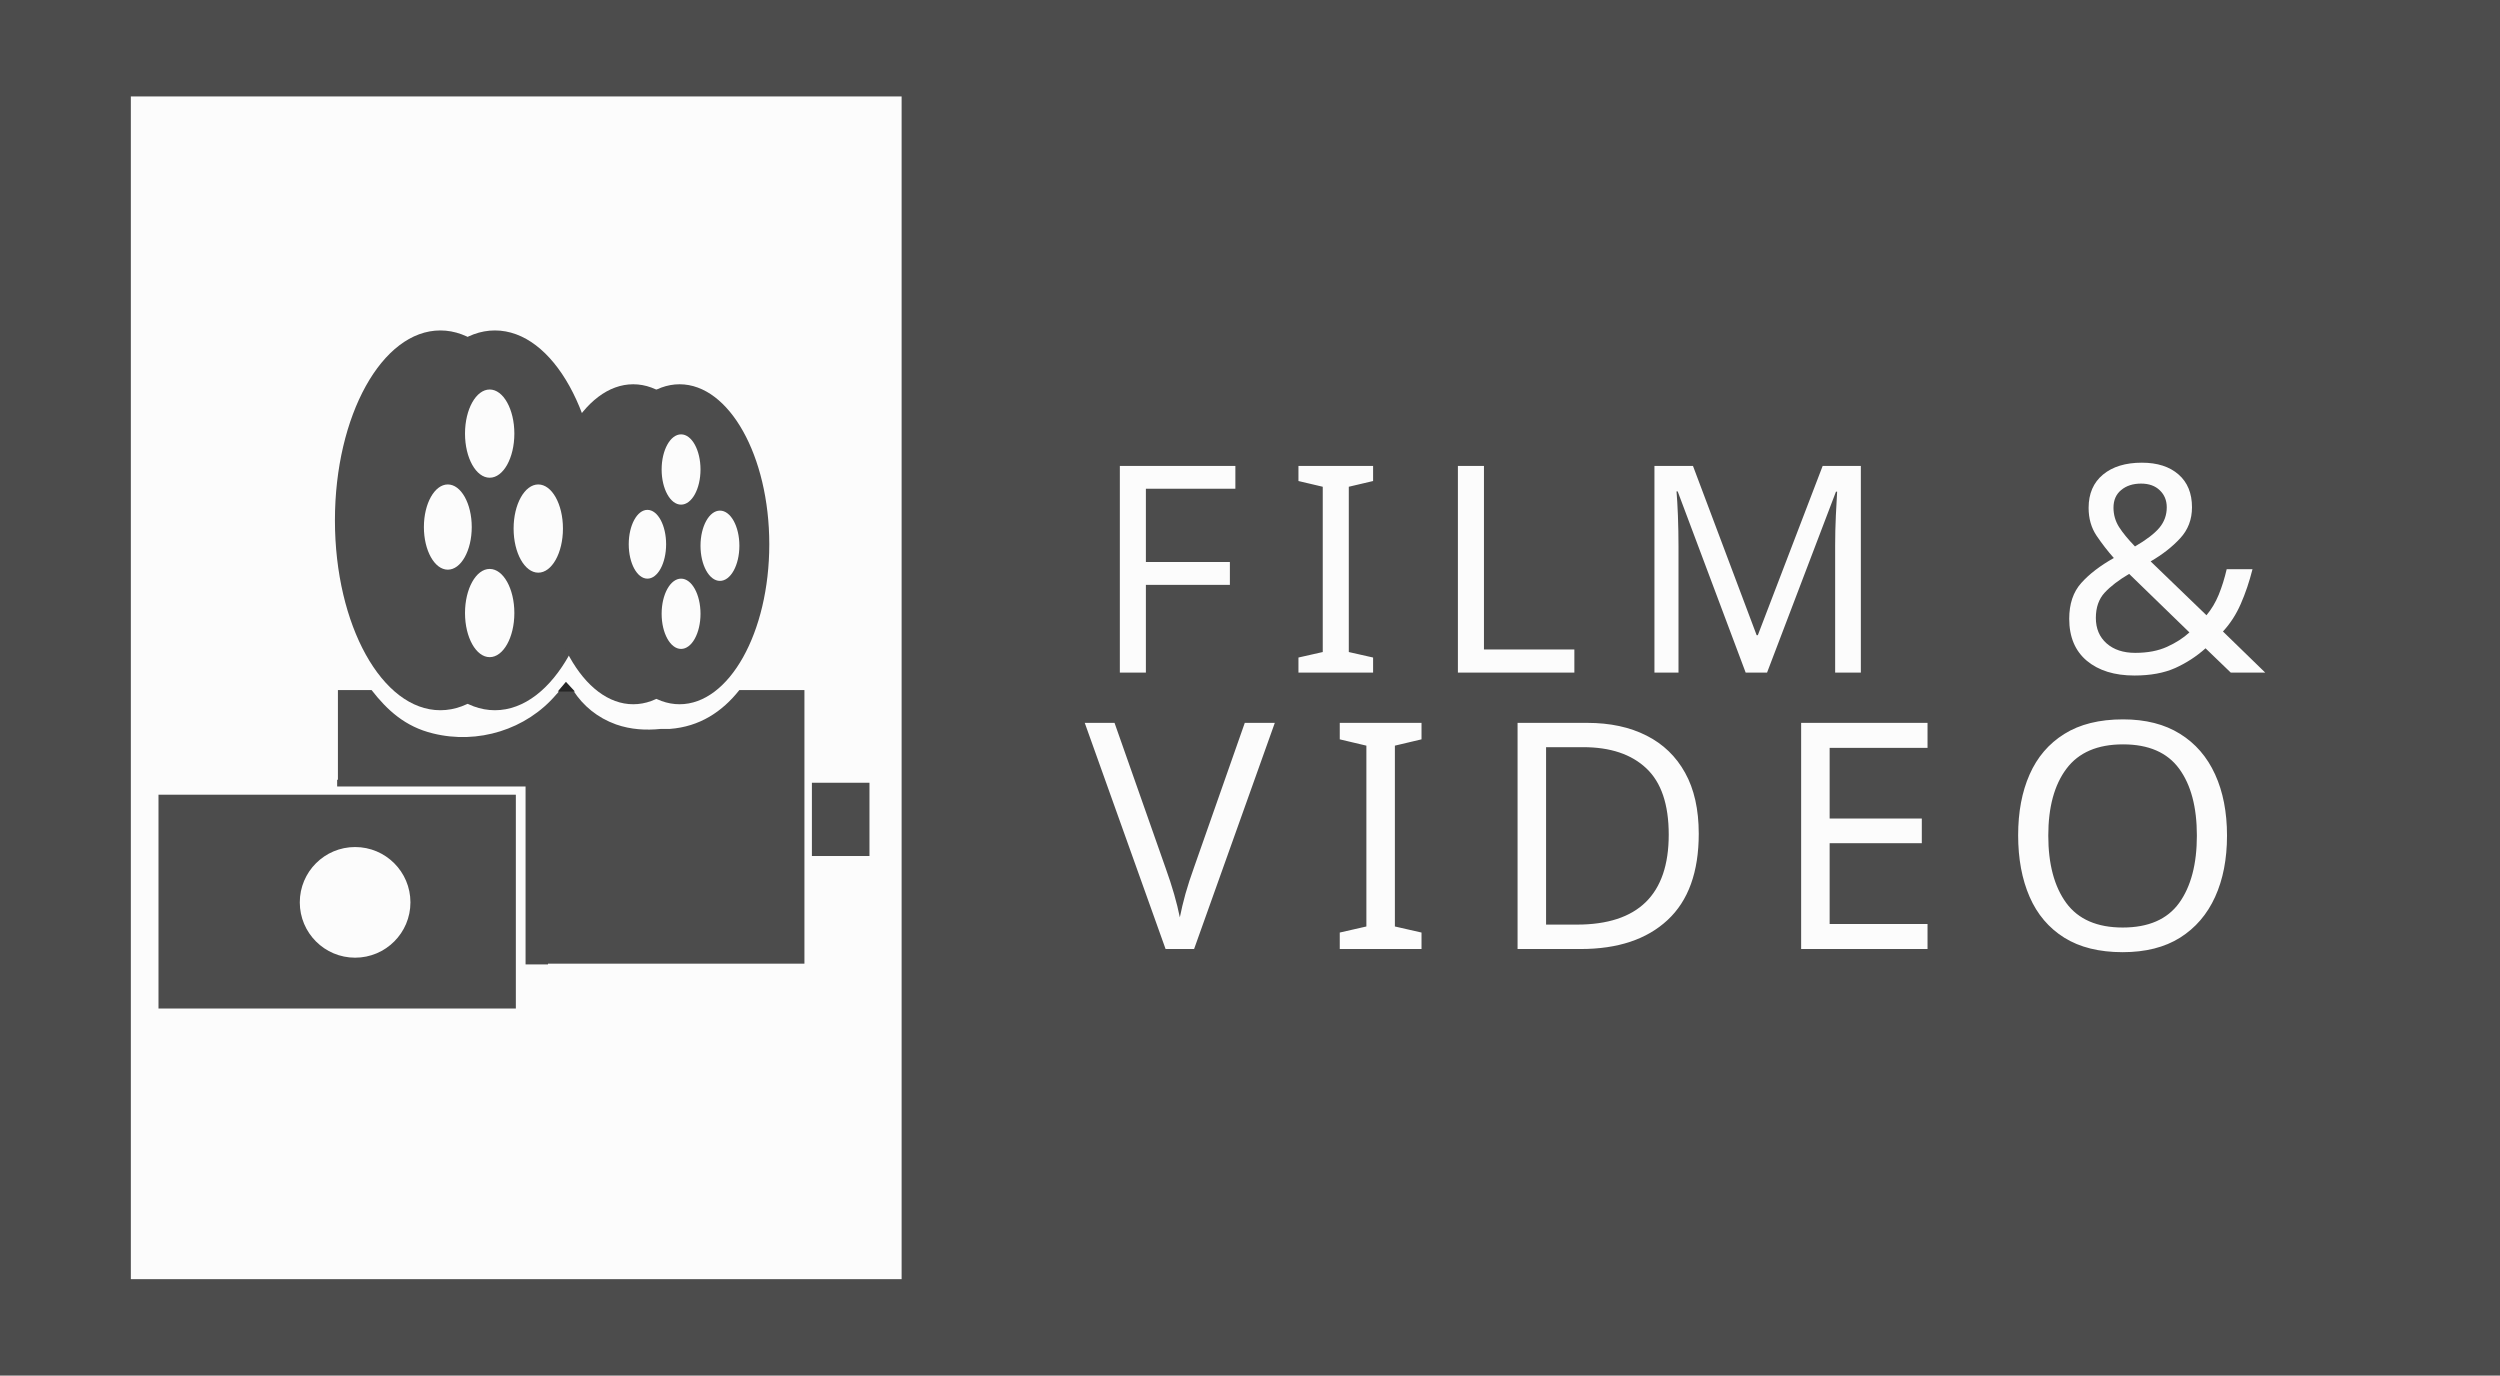
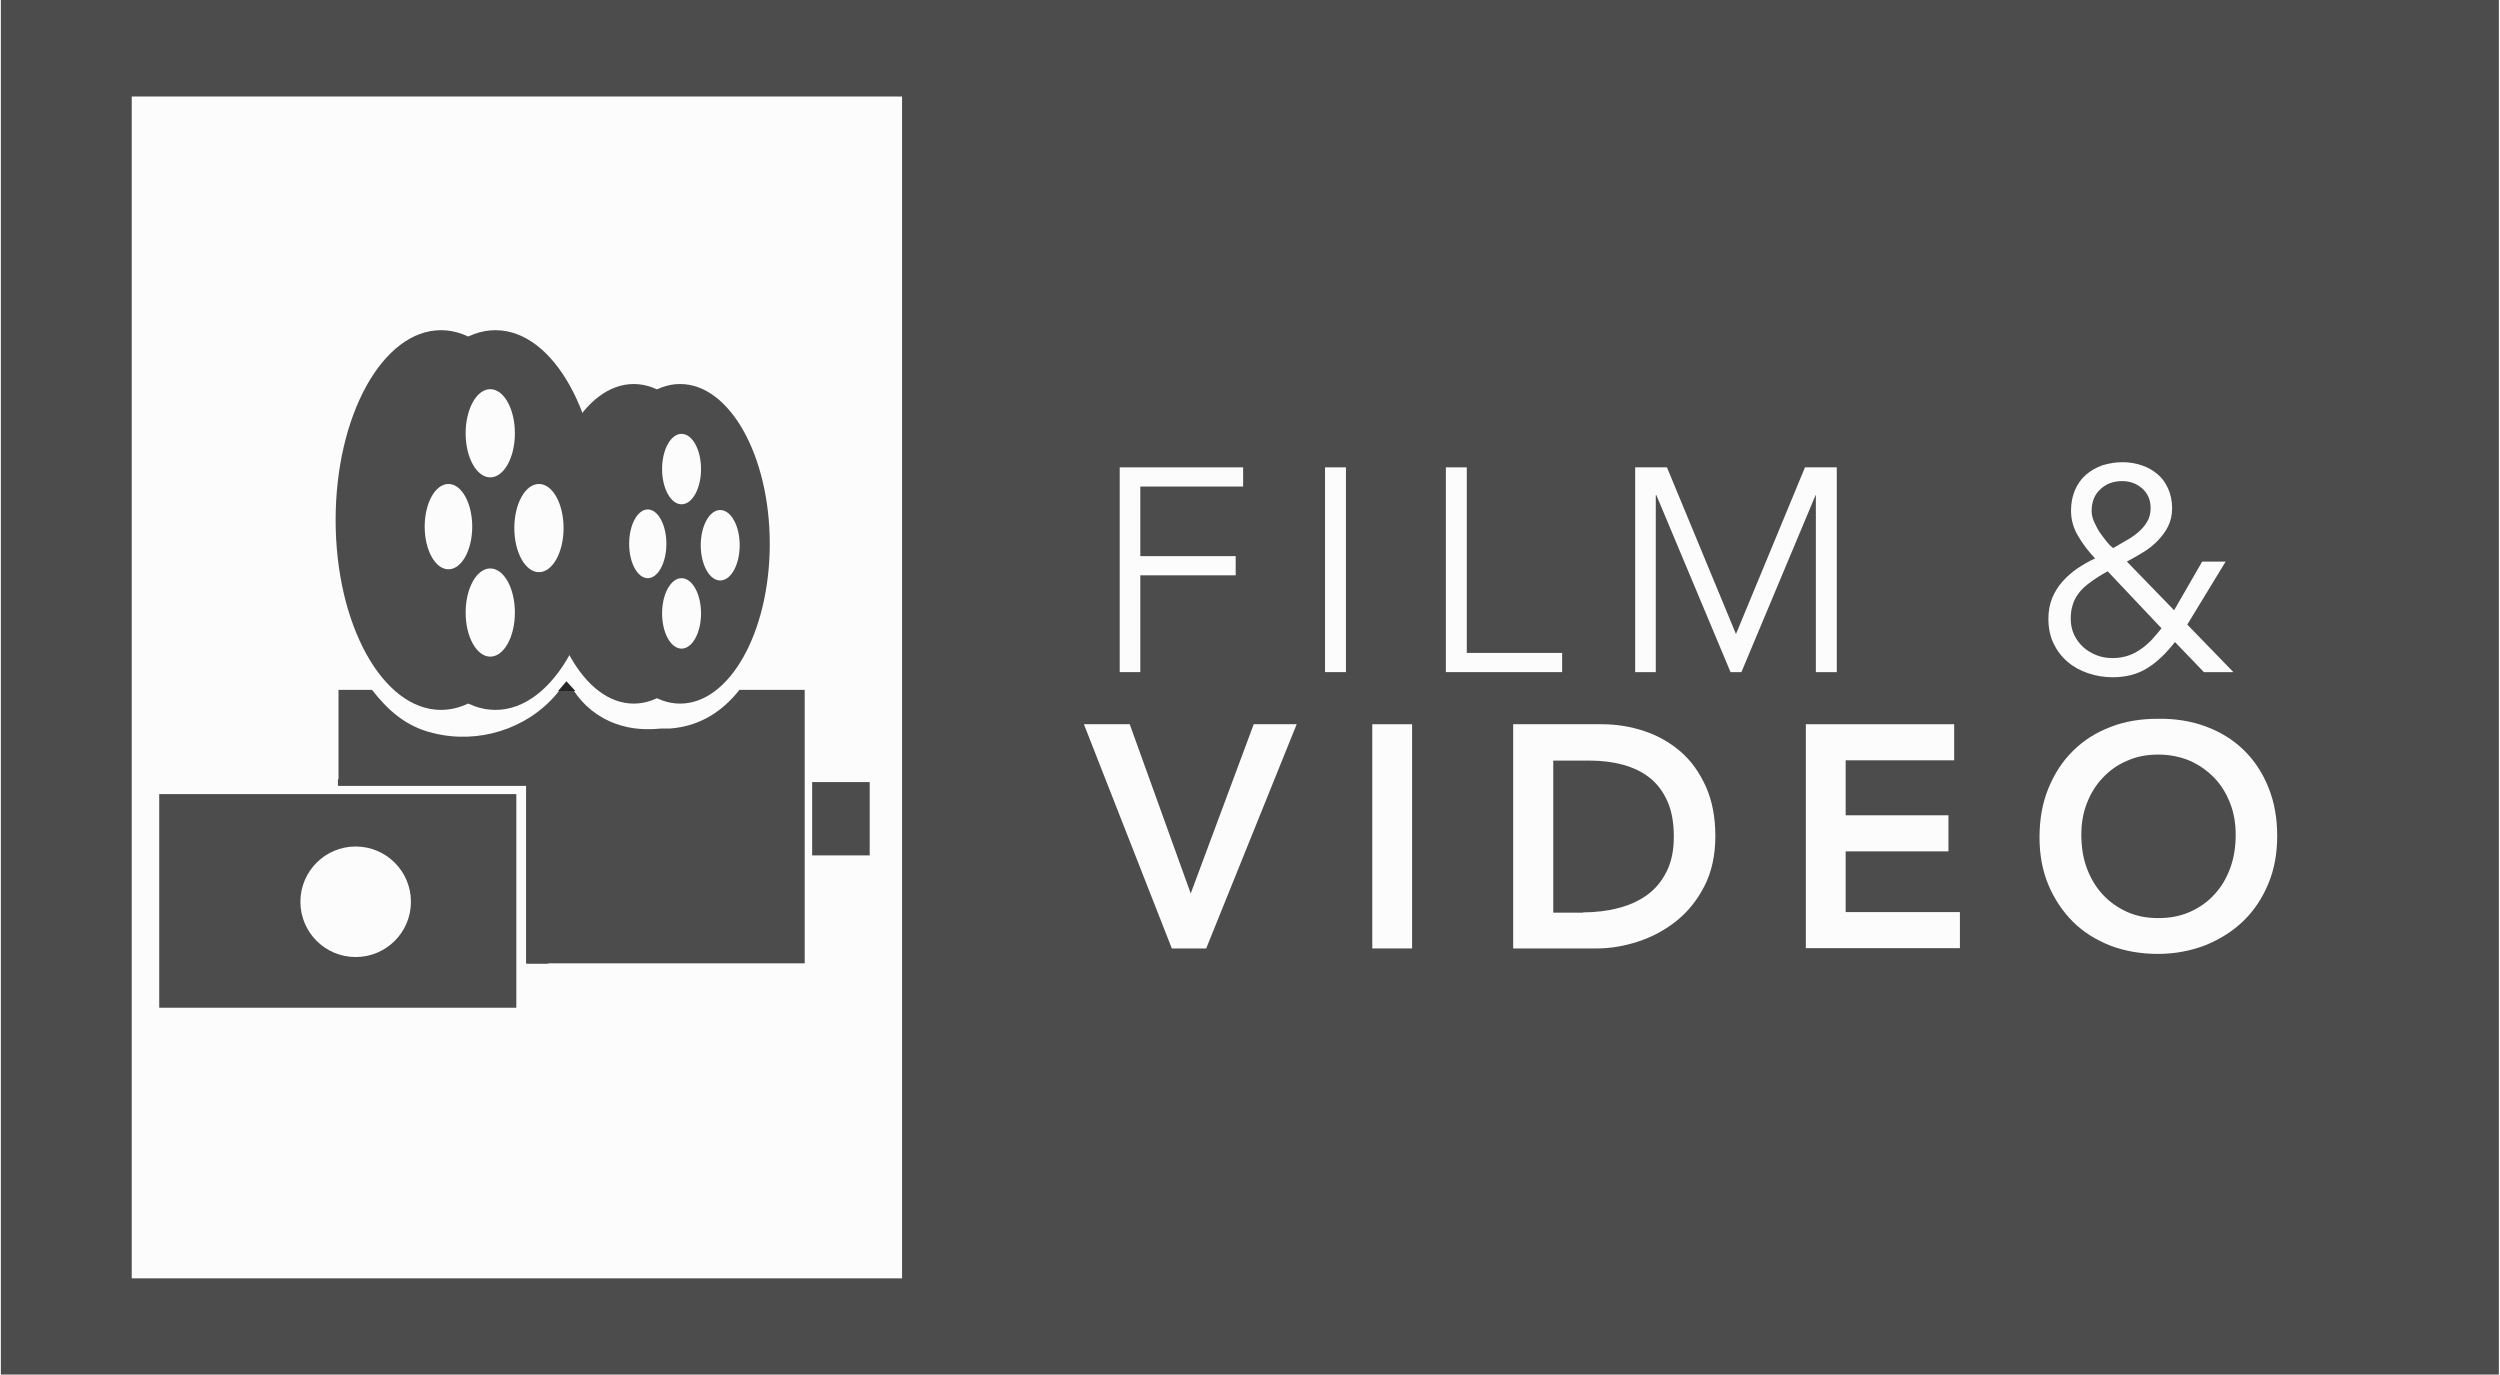
- <svg xmlns="http://www.w3.org/2000/svg" version="1.1" id="Layer_1" x="0px" y="0px" viewBox="0 0 334.4 184" enable-background="new 0 0 334.4 184" xml:space="preserve">
+ <svg xmlns="http://www.w3.org/2000/svg" version="1.1" id="Layer_1" x="0px" y="0px" viewBox="0 0 873 480" enable-background="new 0 0 873 480" xml:space="preserve">
  <g>
-     <rect x="0" y="0" fill="#4C4C4C" width="334.4" height="184" />
+     <rect x="0.3" y="0" fill="#4C4C4C" width="872.3" height="480" />
    <g>
-       <rect x="145.1" y="87.9" fill="none" width="165.5" height="40.9" />
-       <text transform="matrix(1 0 0 1 145.0959 126.9411)" fill="#FCFCFC" font-family="'Avenir-Heavy'" font-size="42.37" letter-spacing="7">VIDEO</text>
-       <rect x="146" y="44.5" fill="none" width="164.7" height="57.4" />
-       <text transform="matrix(1 0 0 1 146.0402 89.967)" fill="#FCFCFC" font-family="'Avenir-Book'" font-size="38.718" letter-spacing="6">FILM &amp;</text>
+       <rect x="378.8" y="229.3" fill="none" width="431.7" height="106.7" />
+       <g enable-background="new    ">
+         <path fill="#FCFCFC" d="M378.5,252.9h16l21.3,59.1l22-59.1h15l-31.6,78.3h-12L378.5,252.9z" />
+         <path fill="#FCFCFC" d="M479.2,252.9h13.9v78.3h-13.9V252.9z" />
+         <path fill="#FCFCFC" d="M528.5,252.9h30.8c5.2,0,10.1,0.8,14.9,2.4c4.8,1.6,9,4,12.7,7.2c3.7,3.2,6.6,7.3,8.8,12.2     c2.2,4.9,3.3,10.7,3.3,17.3c0,6.7-1.3,12.5-3.8,17.4c-2.5,4.9-5.8,9-9.8,12.2c-4,3.2-8.5,5.6-13.4,7.2c-4.9,1.6-9.7,2.4-14.4,2.4     h-29.2V252.9z M552.8,318.6c4.3,0,8.5-0.5,12.3-1.5c3.9-1,7.2-2.5,10.1-4.6c2.9-2.1,5.1-4.8,6.8-8.2c1.7-3.4,2.5-7.4,2.5-12.2     c0-4.7-0.7-8.8-2.2-12.2c-1.5-3.4-3.5-6.1-6.1-8.2c-2.6-2.1-5.7-3.6-9.3-4.6c-3.6-1-7.5-1.5-11.8-1.5h-12.7v53.1H552.8z" />
+         <path fill="#FCFCFC" d="M630.6,252.9h51.8v12.6h-37.9v19.2h35.9v12.6h-35.9v21.2h39.9v12.6h-53.8V252.9z" />
+         <path fill="#FCFCFC" d="M712.2,292.4c0-6.3,1-12,3.1-17.1c2.1-5.1,4.9-9.5,8.6-13.1c3.6-3.6,8-6.4,13-8.3c5-2,10.6-2.9,16.6-2.9     c6.1-0.1,11.7,0.8,16.8,2.7c5.1,1.9,9.5,4.6,13.2,8.2c3.7,3.6,6.6,8,8.6,13c2.1,5.1,3.1,10.8,3.1,17c0,6.1-1,11.7-3.1,16.7     c-2.1,5-4.9,9.3-8.6,12.9c-3.7,3.6-8.1,6.4-13.2,8.5c-5.1,2-10.7,3.1-16.8,3.1c-6,0-11.6-1-16.6-2.9c-5-2-9.4-4.7-13-8.3     c-3.6-3.6-6.5-7.9-8.6-12.9C713.2,304,712.2,298.5,712.2,292.4z M726.8,291.5c0,4.2,0.6,8.1,1.9,11.6c1.3,3.5,3.1,6.6,5.5,9.2     c2.4,2.6,5.2,4.6,8.5,6.1c3.3,1.5,6.9,2.2,11,2.2c4.1,0,7.7-0.7,11.1-2.2c3.3-1.5,6.2-3.5,8.5-6.1c2.4-2.6,4.2-5.6,5.5-9.2     c1.3-3.5,1.9-7.4,1.9-11.6c0-3.9-0.6-7.6-1.9-10.9c-1.3-3.4-3.1-6.4-5.5-8.9c-2.4-2.5-5.2-4.5-8.5-6c-3.3-1.4-7-2.2-11.1-2.2     c-4.1,0-7.7,0.7-11,2.2c-3.3,1.4-6.1,3.4-8.5,6c-2.4,2.5-4.2,5.5-5.5,8.9C727.4,283.9,726.8,287.6,726.8,291.5z" />
+       </g>
+       <rect x="381.2" y="116.1" fill="none" width="429.7" height="149.7" />
+       <g enable-background="new    ">
+         <path fill="#FCFCFC" d="M398.3,234.7H391v-71.5h43.1v6.7h-35.9v24.3h33.3v6.7h-33.3V234.7z" />
+         <path fill="#FCFCFC" d="M470,234.7h-7.3v-71.5h7.3V234.7z" />
+         <path fill="#FCFCFC" d="M512.2,228h33.3v6.7h-40.6v-71.5h7.3V228z" />
+         <path fill="#FCFCFC" d="M606.2,221.4l24.1-58.2h11.1v71.5h-7.3v-61.8H634l-25.9,61.8h-3.8l-25.9-61.8h-0.2v61.8H571v-71.5h11.1     L606.2,221.4z" />
+         <path fill="#FCFCFC" d="M763.8,218.1l16.1,16.6h-10.3l-10.1-10.5c-3,3.8-6.1,6.9-9.5,9c-3.4,2.2-7.5,3.3-12.3,3.3     c-3,0-5.8-0.5-8.5-1.4s-5.1-2.2-7.2-4c-2.1-1.8-3.7-3.9-4.9-6.4c-1.2-2.5-1.8-5.4-1.8-8.6c0-2.6,0.4-5,1.3-7.2     c0.9-2.2,2.1-4.1,3.6-5.8c1.5-1.7,3.2-3.2,5.2-4.6c2-1.3,4-2.5,6.2-3.5c-2.2-2.3-4.1-4.8-5.8-7.6c-1.7-2.8-2.6-5.8-2.6-9.1     c0-2.7,0.5-5.1,1.4-7.2c0.9-2.1,2.2-3.9,3.8-5.3c1.6-1.4,3.5-2.5,5.7-3.3c2.2-0.7,4.5-1.1,7.1-1.1c2.4,0,4.6,0.4,6.7,1.1     c2.1,0.7,3.9,1.7,5.5,3.1c1.6,1.3,2.8,3,3.7,5c0.9,2,1.4,4.3,1.4,6.9c0,2.4-0.5,4.5-1.4,6.3c-0.9,1.9-2.2,3.5-3.7,5.1     c-1.5,1.5-3.2,2.9-5.1,4c-1.9,1.2-3.7,2.2-5.6,3.2l16.5,17l9.8-17h8.2L763.8,218.1z M736,199.5c-2.4,1.3-4.4,2.6-6,3.8     c-1.7,1.2-3,2.4-4,3.7c-1,1.3-1.8,2.7-2.2,4.2c-0.5,1.5-0.7,3.1-0.7,4.9c0,2,0.4,3.9,1.2,5.6c0.8,1.7,1.9,3.1,3.2,4.3     c1.3,1.2,2.9,2.1,4.6,2.8c1.8,0.7,3.6,1,5.6,1c2,0,3.7-0.3,5.3-0.8c1.6-0.5,3.1-1.3,4.4-2.2c1.4-0.9,2.7-2.1,3.9-3.3     c1.2-1.3,2.4-2.7,3.5-4.1L736,199.5z M751,177.4c0-2.8-1-5.1-2.9-6.8c-1.9-1.7-4.3-2.6-7-2.6c-3,0-5.6,0.9-7.6,2.8     c-2.1,1.9-3.1,4.4-3.1,7.7c0,1.2,0.3,2.5,0.9,3.8c0.6,1.3,1.2,2.5,2,3.7c0.8,1.1,1.6,2.2,2.4,3.2c0.8,1,1.6,1.7,2.2,2.2     c1.3-0.8,2.8-1.6,4.3-2.5c1.5-0.8,3-1.8,4.3-2.9c1.3-1.1,2.4-2.3,3.2-3.7C750.6,180.9,751,179.2,751,177.4z" />
+       </g>
    </g>
    <g>
-       <rect x="17.5" y="12.9" fill="#FCFCFC" width="103.1" height="158.2" />
+       <rect x="46" y="33.7" fill="#FCFCFC" width="269" height="412.7" />
      <g>
-         <path fill="#262626" d="M60.1,125.5c0-2.9-0.1-5.9-0.1-8.8H45.1V129h16.1C60.5,128.1,60.1,127,60.1,125.5z" />
-         <path fill="#4C4C4C" d="M98.9,92.3c-2.3,2.9-5.3,4.9-9.3,5.2c-0.4,0-0.8,0-1.2,0c-2,0.2-4,0.1-6-0.6c-2.5-0.9-4.4-2.5-5.7-4.5     h-1.9c-0.1,0.2-0.3,0.4-0.4,0.5c-4,4.7-10.5,6.7-16.5,5.2c-3.7-0.9-6.1-3.1-8.2-5.8h-4.5v12.8h19.4c0,0,0.1,0,0.1,0H71     c0.6,0,0.8,0.7,0.4,1.1c0.2,0.3,0.3,0.7,0.3,1c0,1.2,0.2,2.5-0.1,3.6c0,0.1,0,0.1,0,0.2c-0.2,4.8,0,9.6,0,14.4     c0,1.4-0.4,2.6-1.1,3.5h37.1V92.3H98.9z" />
-         <ellipse fill="#4C4C4C" cx="58.9" cy="69.6" rx="14.1" ry="25.4" />
-         <ellipse fill="#4C4C4C" cx="66.2" cy="69.6" rx="14.1" ry="25.4" />
-         <ellipse fill="#4C4C4C" cx="84.7" cy="72.8" rx="12" ry="21.4" />
-         <ellipse fill="#4C4C4C" cx="90.9" cy="72.8" rx="12" ry="21.4" />
-         <rect x="108.6" y="104.7" fill="#4C4C4C" width="7.7" height="9.8" />
-         <rect x="21.2" y="106.3" fill="#4C4C4C" width="47.8" height="28.6" />
+         <path fill="#262626" d="M157.1,327.4c0-7.6-0.3-15.4-0.3-23H118v32.1h42C158.2,334.2,157.1,331.3,157.1,327.4z" />
+         <path fill="#4C4C4C" d="M258.3,240.8c-6,7.6-13.8,12.8-24.3,13.6c-1,0-2.1,0-3.1,0c-5.2,0.5-10.4,0.3-15.7-1.6     c-6.5-2.3-11.5-6.5-14.9-11.7h-5c-0.3,0.5-0.8,1-1,1.3c-10.4,12.3-27.4,17.5-43,13.6c-9.7-2.3-15.9-8.1-21.4-15.1h-11.7v33.4     h50.6h0.3h16.4c1.6,0,2.1,1.8,1,2.9c0.5,0.8,0.8,1.8,0.8,2.6c0,3.1,0.5,6.5-0.3,9.4c0,0.3,0,0.3,0,0.5c-0.5,12.5,0,25,0,37.6     c0,3.7-1,6.8-2.9,9.1H281v-95.5H258.3z" />
+         <ellipse fill="#4C4C4C" cx="154" cy="181.6" rx="36.8" ry="66.3" />
+         <ellipse fill="#4C4C4C" cx="173" cy="181.6" rx="36.8" ry="66.3" />
+         <ellipse fill="#4C4C4C" cx="221.3" cy="189.9" rx="31.3" ry="55.8" />
+         <ellipse fill="#4C4C4C" cx="237.5" cy="189.9" rx="31.3" ry="55.8" />
+         <rect x="283.6" y="273.1" fill="#4C4C4C" width="20.1" height="25.6" />
+         <rect x="55.6" y="277.3" fill="#4C4C4C" width="124.7" height="74.6" />
        <g>
-           <ellipse fill="#FCFCFC" cx="65.5" cy="58" rx="3.3" ry="5.9" />
-           <ellipse fill="#FCFCFC" cx="72" cy="70.7" rx="3.3" ry="5.9" />
-           <ellipse fill="#FCFCFC" cx="65.5" cy="82" rx="3.3" ry="5.9" />
-           <ellipse fill="#FCFCFC" cx="59.9" cy="70.5" rx="3.2" ry="5.7" />
+           <ellipse fill="#FCFCFC" cx="171.2" cy="151.3" rx="8.6" ry="15.4" />
+           <ellipse fill="#FCFCFC" cx="188.2" cy="184.4" rx="8.6" ry="15.4" />
+           <ellipse fill="#FCFCFC" cx="171.2" cy="213.9" rx="8.6" ry="15.4" />
+           <ellipse fill="#FCFCFC" cx="156.6" cy="183.9" rx="8.3" ry="14.9" />
        </g>
-         <circle fill="#FCFCFC" cx="47.5" cy="120.7" r="7.4" />
+         <circle fill="#FCFCFC" cx="124.2" cy="314.9" r="19.3" />
        <g>
-           <ellipse fill="#FCFCFC" cx="91.1" cy="62.8" rx="2.6" ry="4.7" />
-           <ellipse fill="#FCFCFC" cx="96.3" cy="73" rx="2.6" ry="4.7" />
-           <ellipse fill="#FCFCFC" cx="91.1" cy="82.1" rx="2.6" ry="4.7" />
-           <ellipse fill="#FCFCFC" cx="86.6" cy="72.8" rx="2.5" ry="4.6" />
+           <ellipse fill="#FCFCFC" cx="238" cy="163.8" rx="6.8" ry="12.3" />
+           <ellipse fill="#FCFCFC" cx="251.5" cy="190.4" rx="6.8" ry="12.3" />
+           <ellipse fill="#FCFCFC" cx="238" cy="214.2" rx="6.8" ry="12.3" />
+           <ellipse fill="#FCFCFC" cx="226.2" cy="189.9" rx="6.5" ry="12" />
        </g>
-         <polygon fill="#262626" points="74.6,92.5 75.7,91.2 76.9,92.5    " />
-         <polygon fill="#4C4C4C" points="45.1,105.2 70.3,105.2 70.3,129 73.3,129 73.3,104.3 45.1,104.3    " />
+         <polygon fill="#262626" points="194.9,241.3 197.8,237.9 200.9,241.3    " />
+         <polygon fill="#4C4C4C" points="118,274.4 183.7,274.4 183.7,336.5 191.5,336.5 191.5,272.1 118,272.1    " />
      </g>
    </g>
  </g>
</svg>
